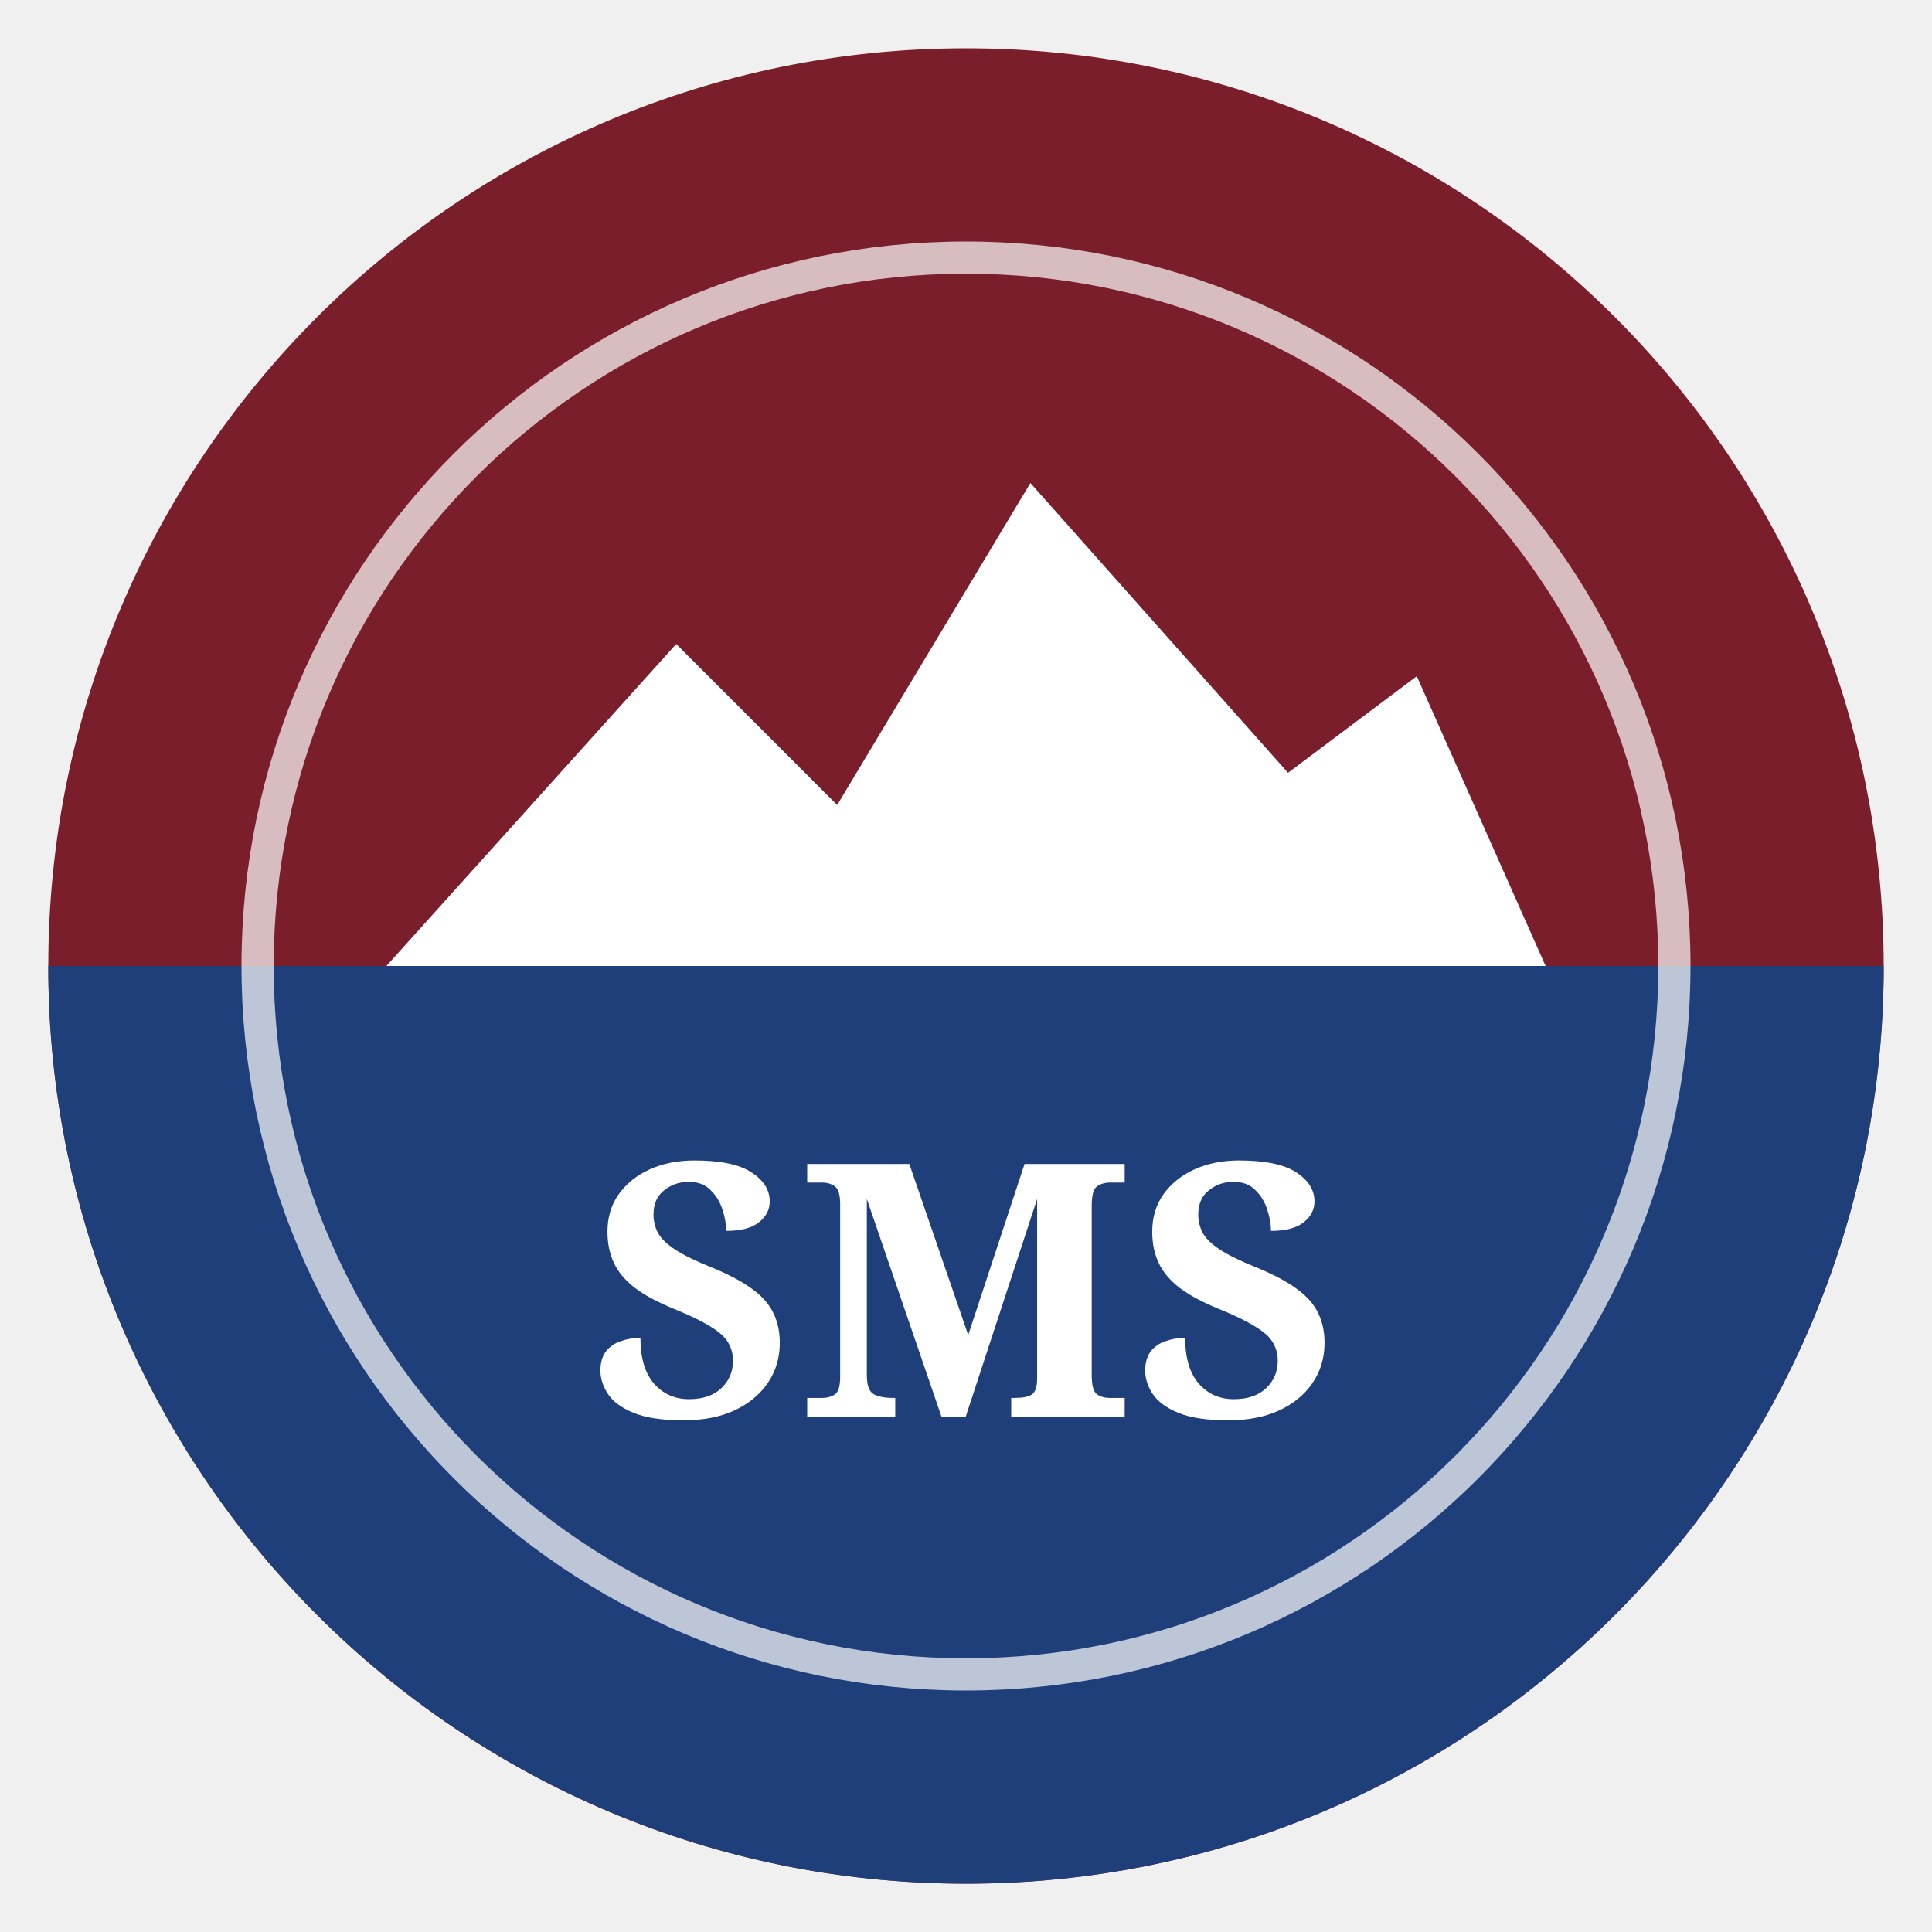
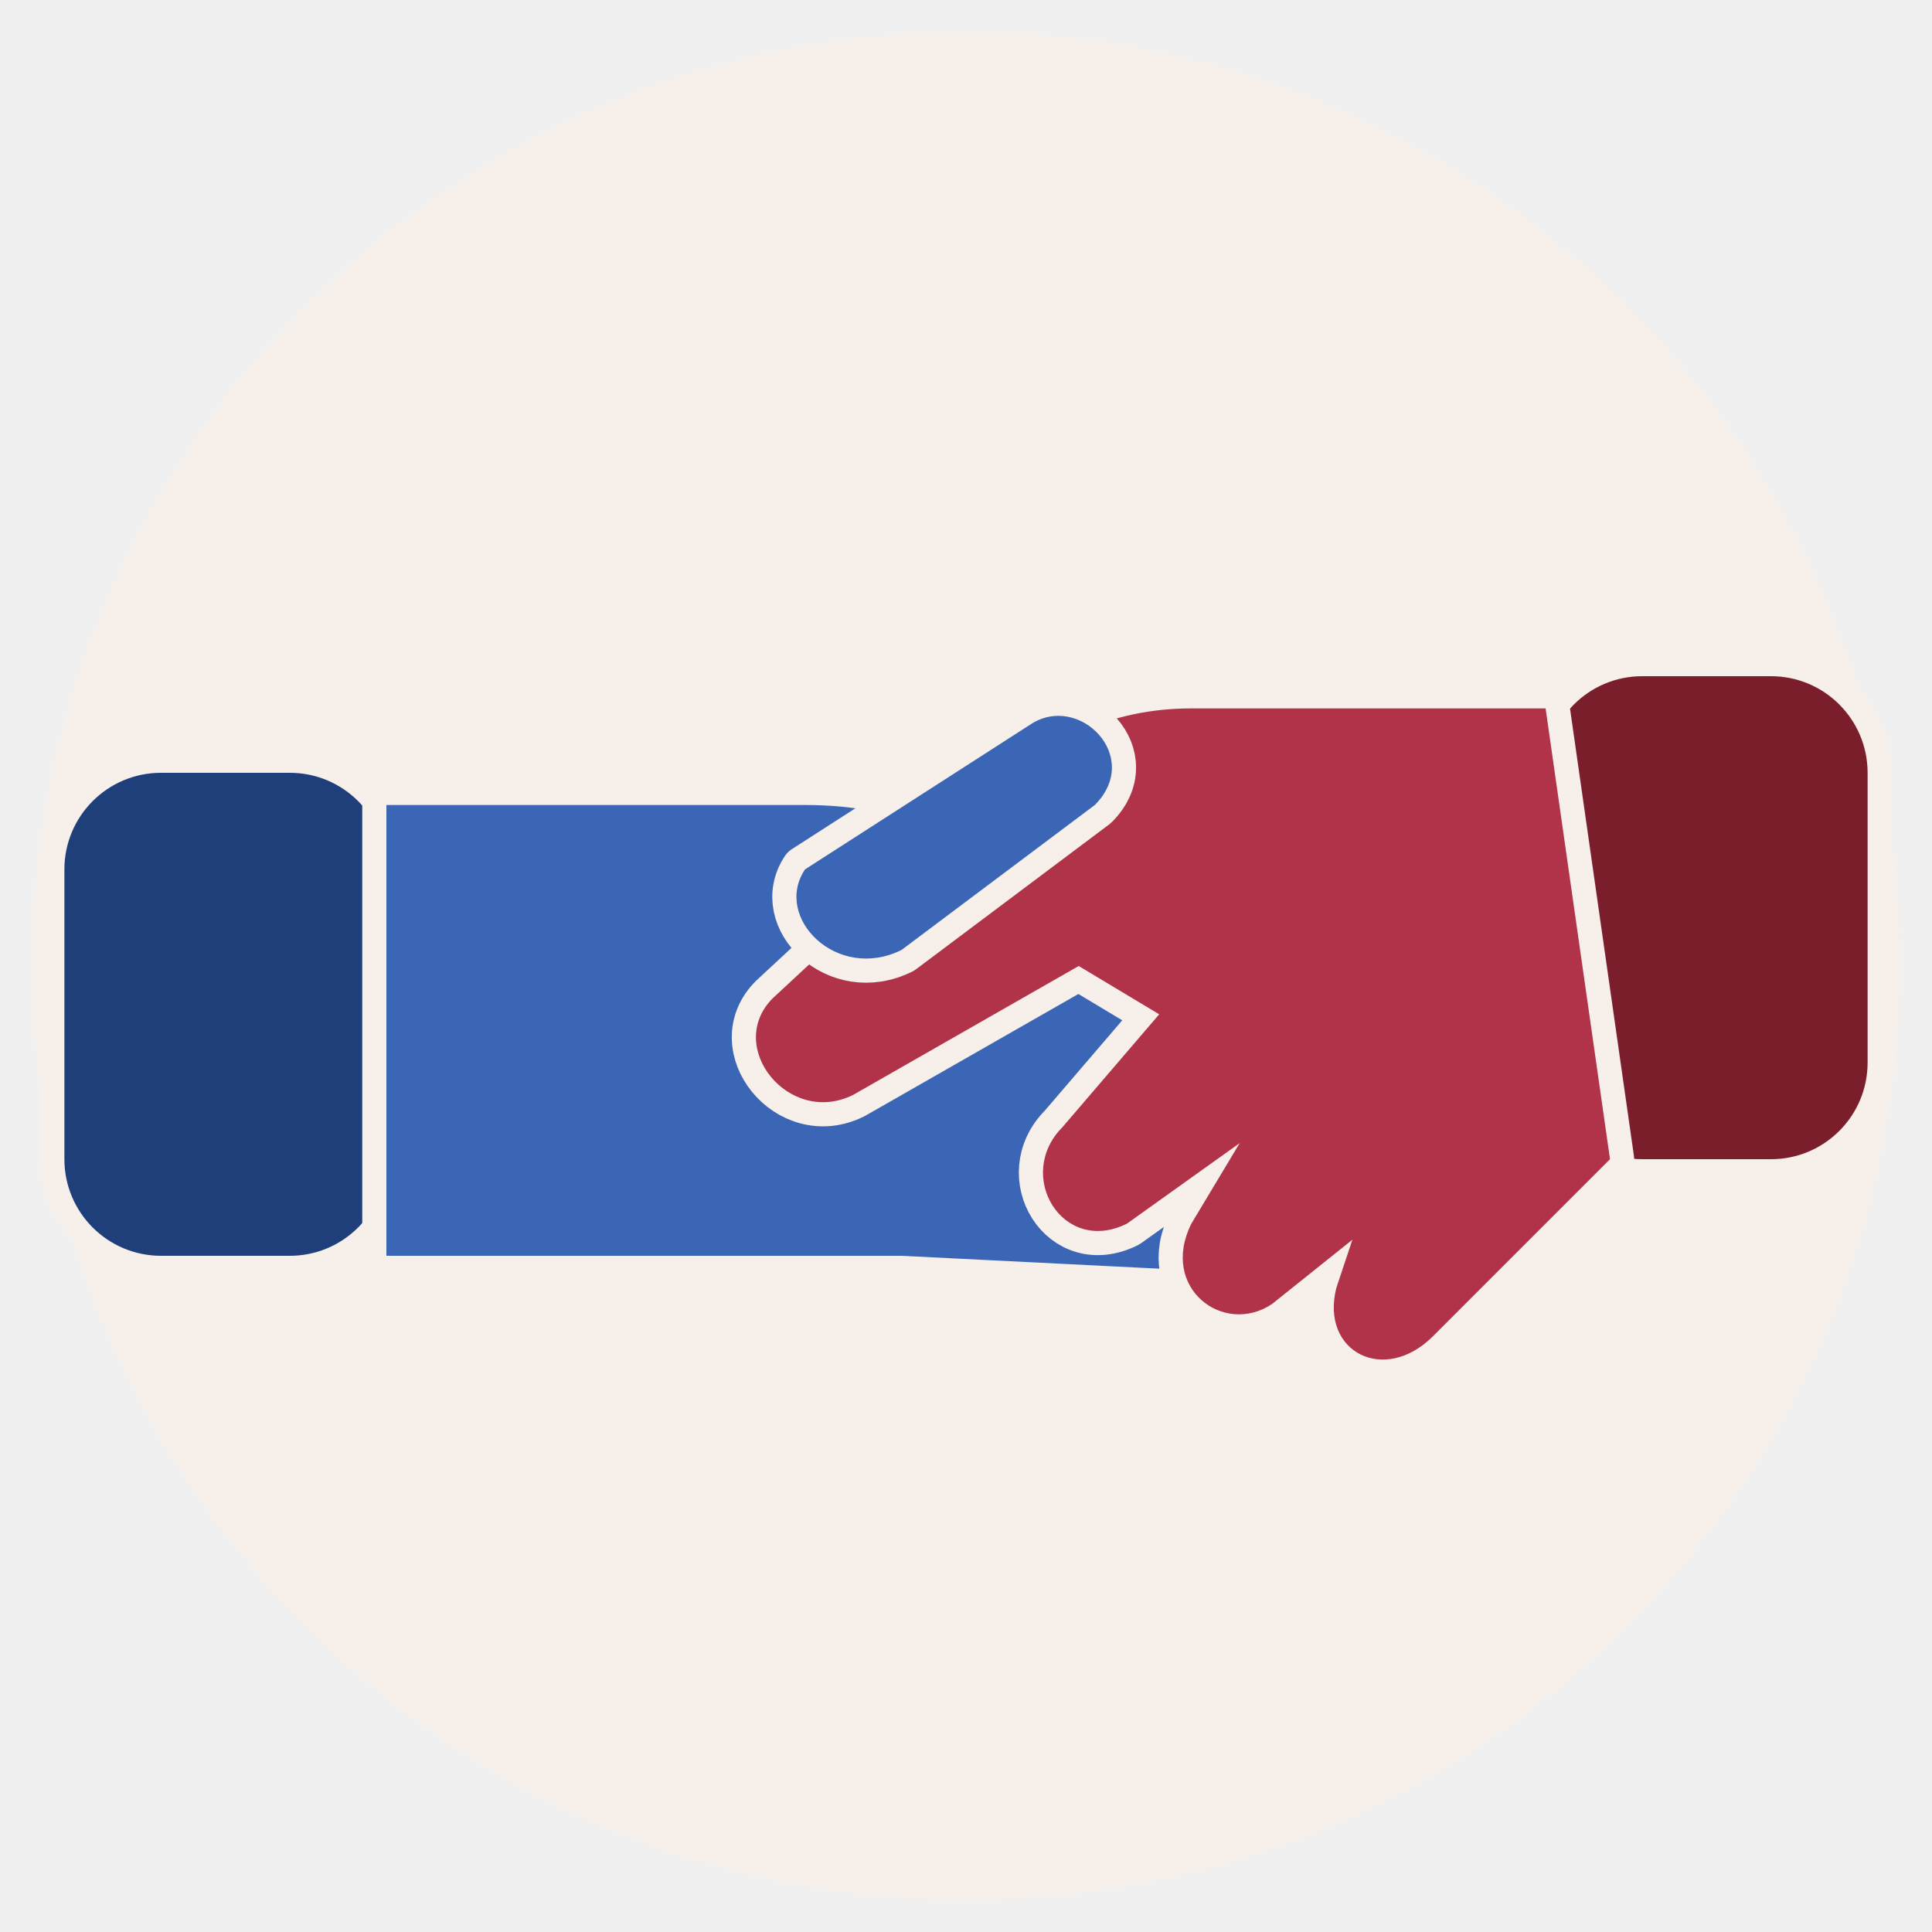
<svg xmlns="http://www.w3.org/2000/svg" viewBox="0 0 120 120">
-   <circle cx="60" cy="60" r="57" fill="#7a1e2c" />
-   <path d="M3 60A57 57 0 0 0 117 60Z" fill="#1f3f7a" />
-   <circle cx="60" cy="60" r="44" fill="none" stroke="#fff" stroke-width="2" opacity=".7" />
-   <path d="M24 60 42 40l10 10 12-20 16 18 8-6 8 18Z" fill="#fff" />
-   <text x="60" y="88" text-anchor="middle" font-family="Georgia,serif" font-weight="800" font-size="22" fill="#fff">SMS</text>
+   <circle cx="60" cy="60" r="58" fill="#f7efe9" />
+   <g stroke="#f7efe9" stroke-width="3" stroke-linejoin="round" paint-order="stroke">
+     <rect x="4" y="48" width="20" height="30" rx="6" fill="#1f3f7a" />
+     <path d="M24 50h26c6 0 10 2 14 6l16 14c4 4 1 10-4 9L56 78H24z" fill="#3a66b5" />
+     <rect x="96" y="42" width="20" height="30" rx="6" fill="#7a1e2c" />
+     <path d="M96 44H74c-5 0-9 2-12 5L48 62c-3 3 1 8 5 6l14-8 5 3-6 7c-3 3 0 8 4 6l7-5-3 5c-2 4 2 7 5 5l5-4-1 3c-1 4 3 6 6 3l11-11z" fill="#b0334a" />
+     <path d="M50 54l14-9c3-2 7 2 4 5l-12 9c-4 2-8-2-6-5z" fill="#3a66b5" />
+   </g>
</svg>
